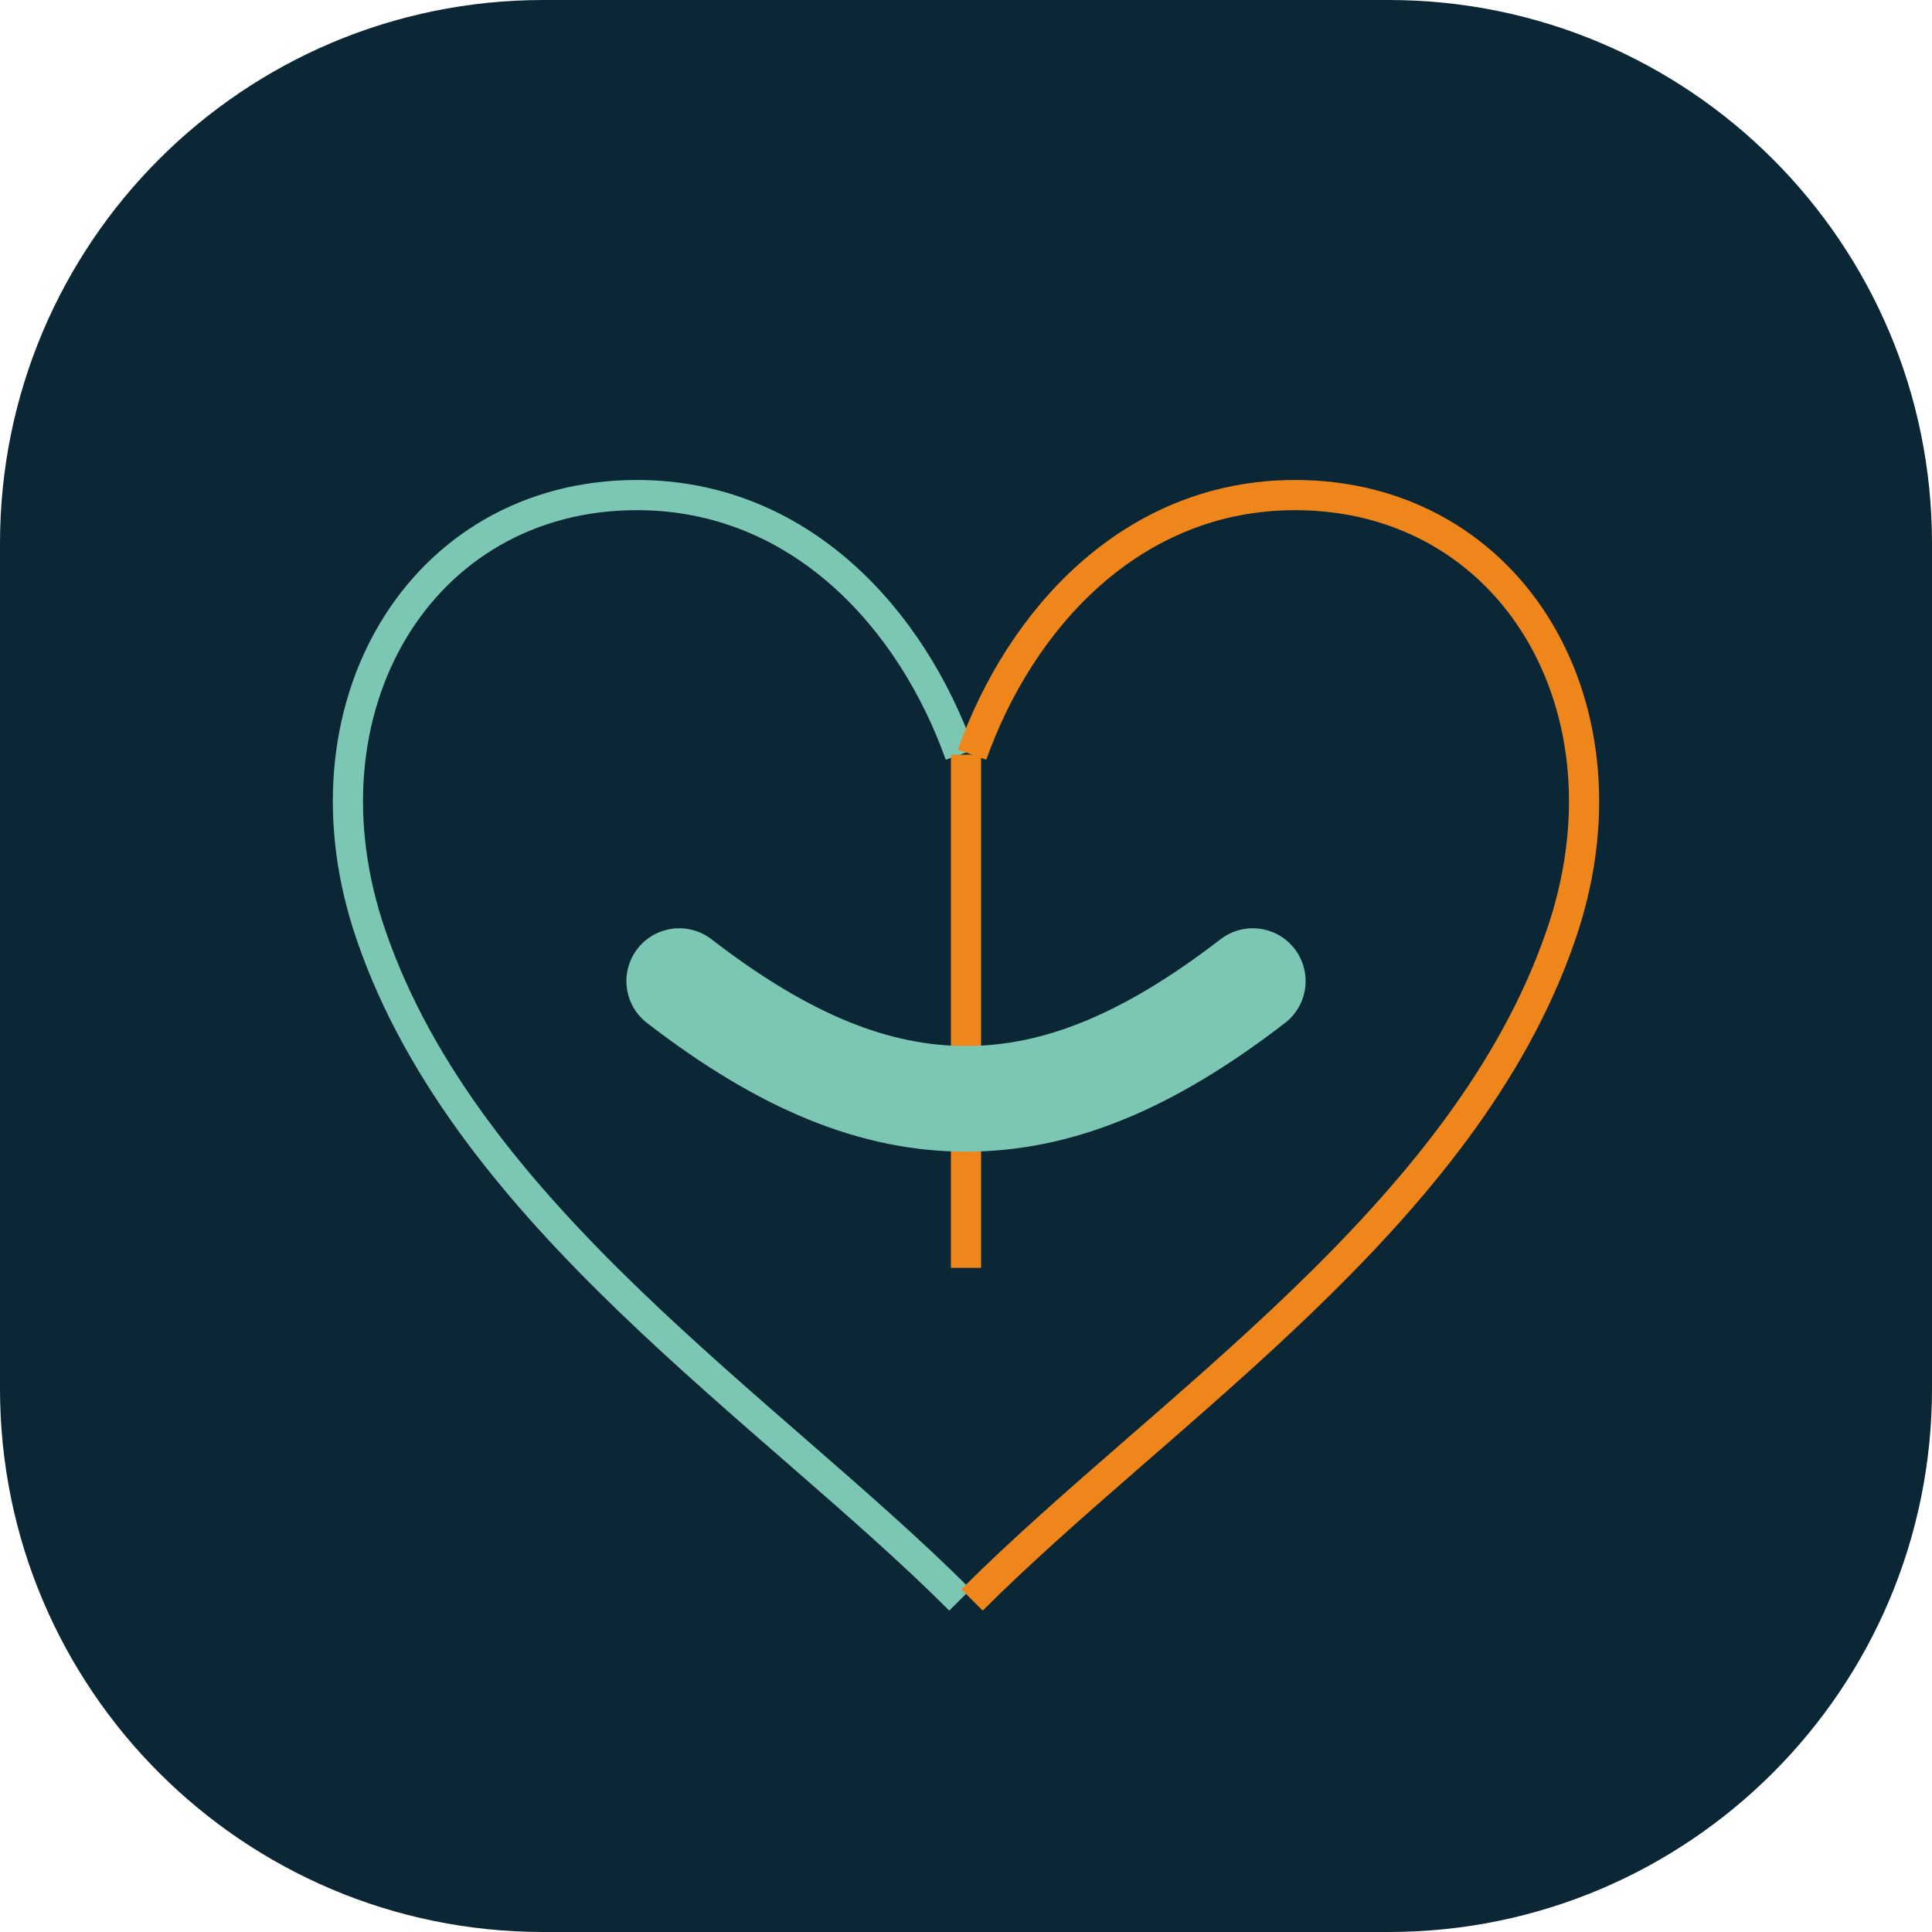
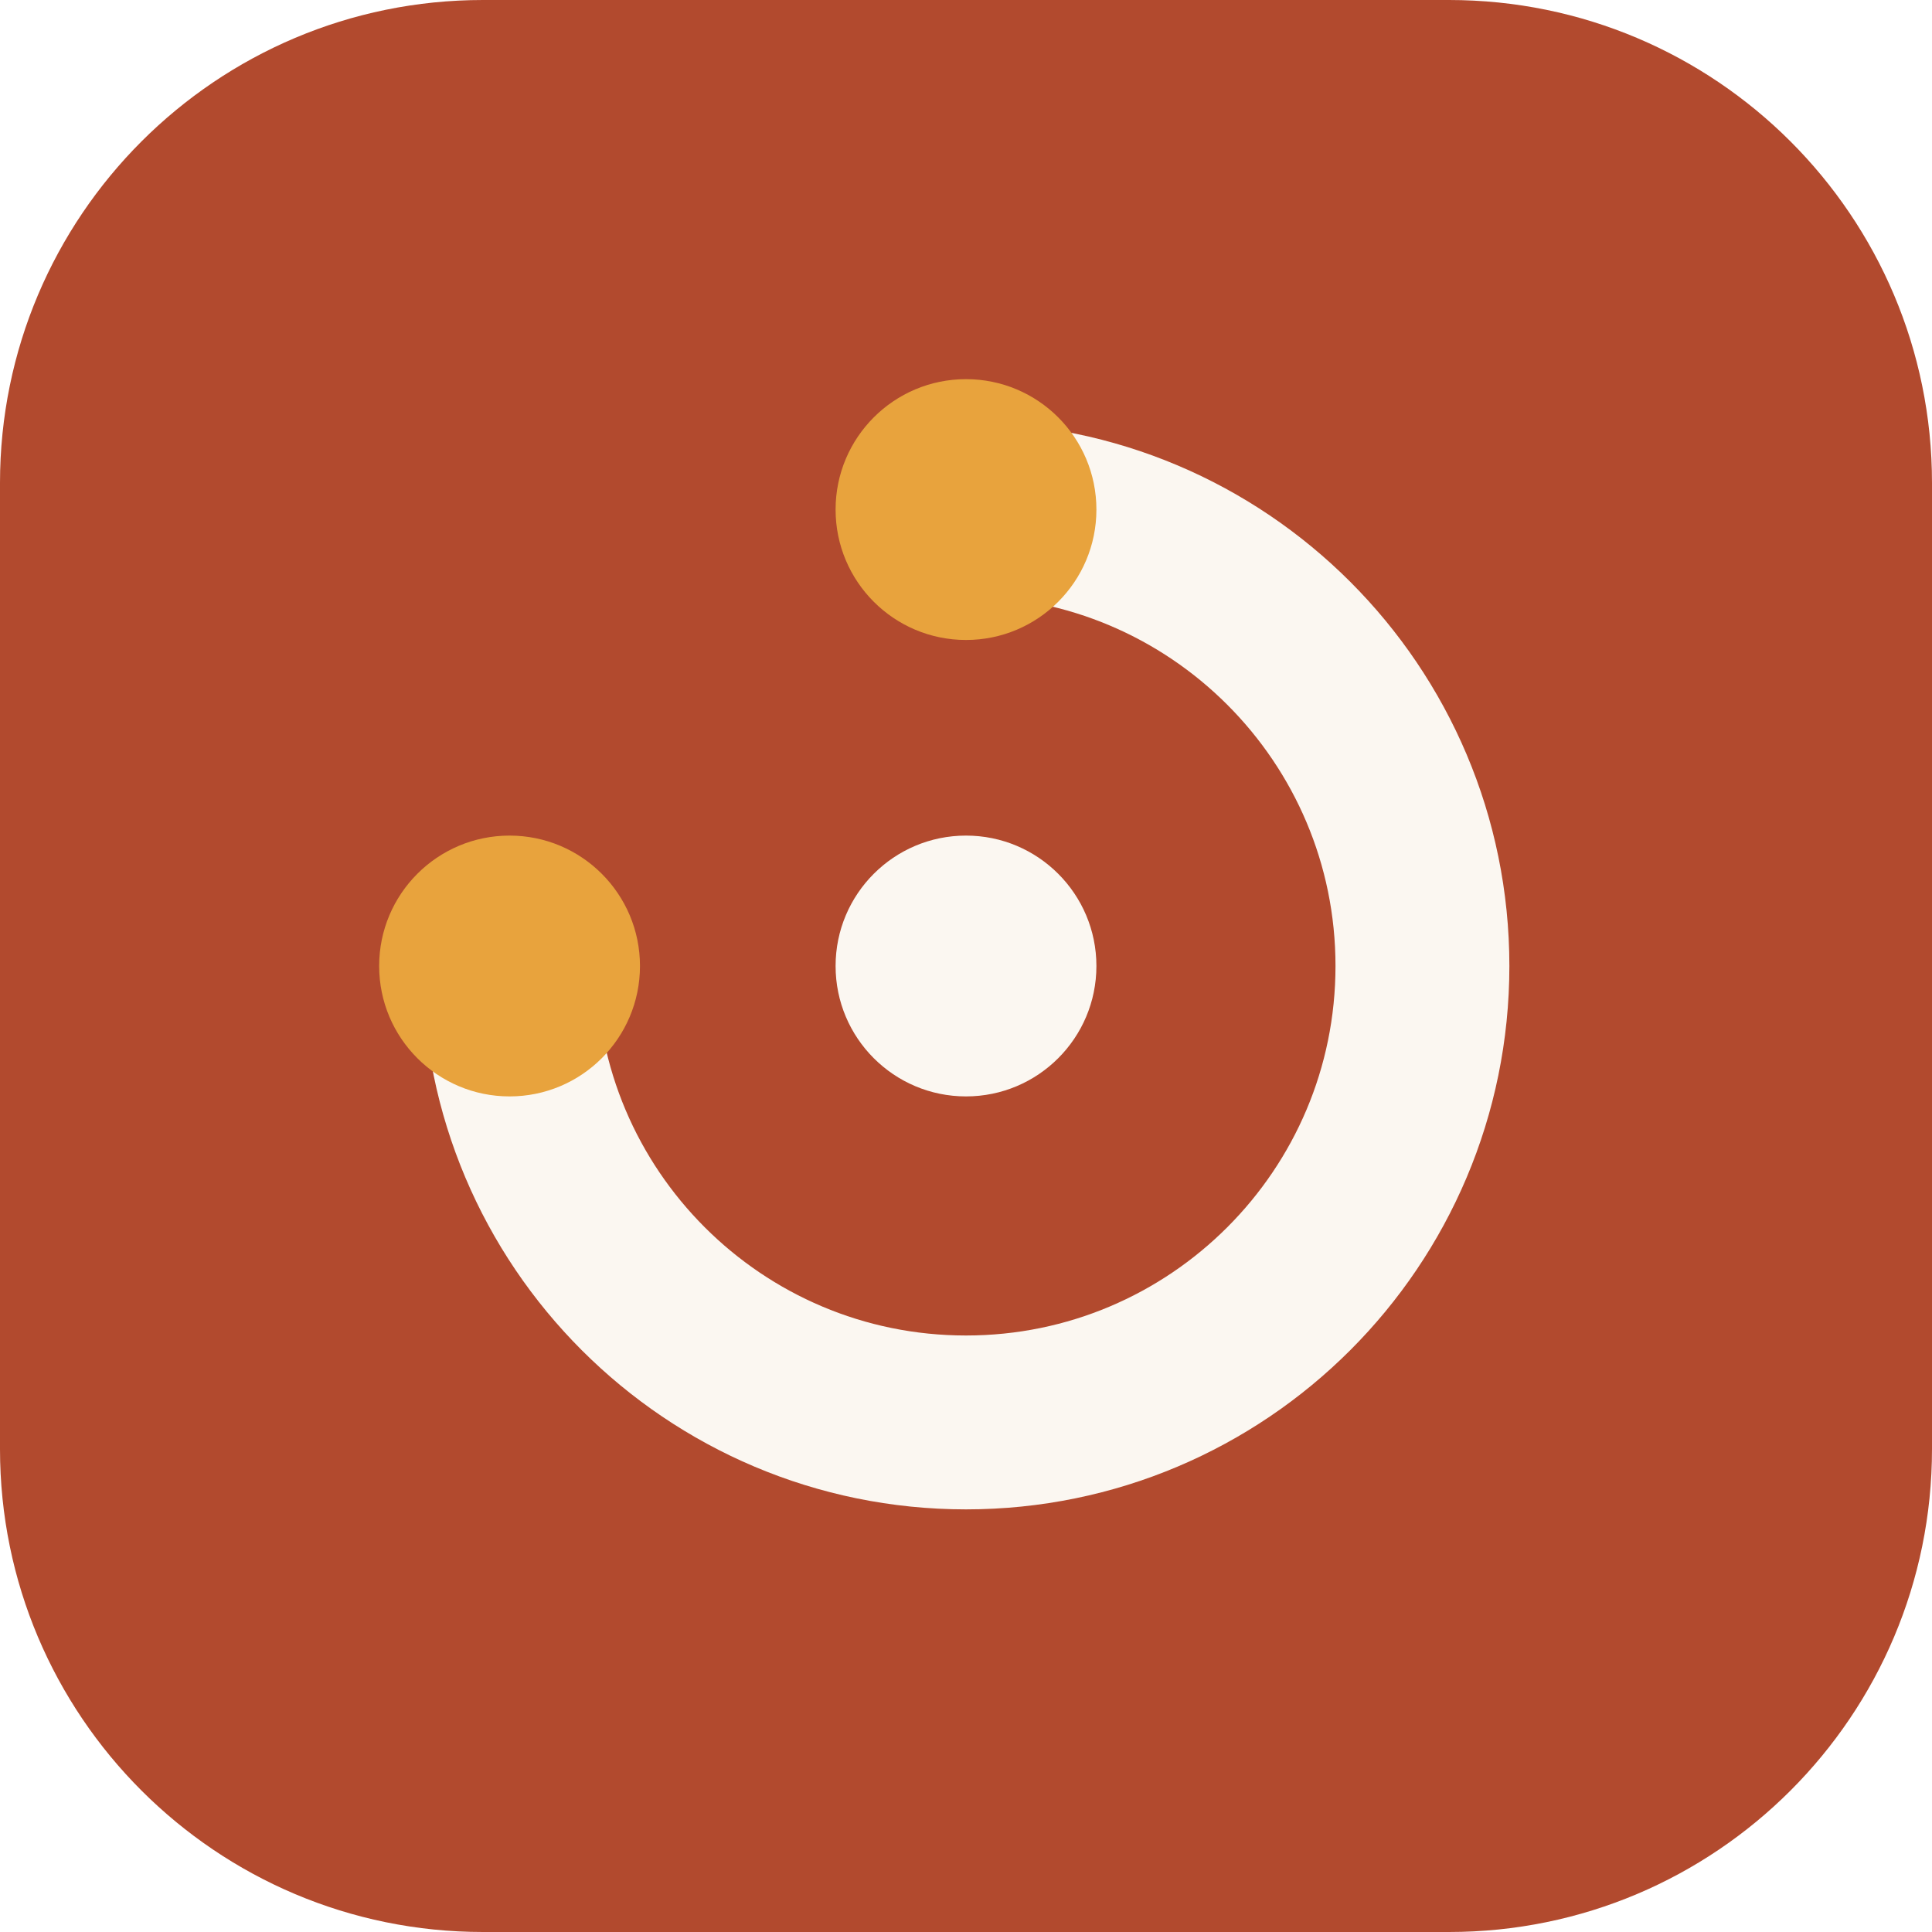
- <svg xmlns="http://www.w3.org/2000/svg" viewBox="0 0 64 64" fill="none">
-   <rect width="64" height="64" rx="18" fill="#0b2634" />
-   <path d="M31.8 53C25.5 46.7 15.5 40.3 12.3 31C9.7 23.5 13.9 16.4 21.1 16.4C26.5 16.4 30.2 20.5 31.8 25M32.2 53C38.5 46.7 48.5 40.3 51.7 31C54.3 23.5 50.1 16.4 42.9 16.4C37.5 16.4 33.8 20.5 32.2 25" stroke-linecap="round" stroke-width="5.5" />
-   <path d="M31.8 53C25.5 46.7 15.5 40.3 12.3 31C9.7 23.5 13.9 16.4 21.1 16.4C26.5 16.4 30.2 20.5 31.8 25" stroke="#7bc7b3" />
-   <path d="M32.2 53C38.5 46.7 48.5 40.3 51.7 31C54.3 23.5 50.1 16.4 42.9 16.4C37.5 16.4 33.8 20.5 32.2 25M32 25V42" stroke="#ef861c" />
-   <path d="M22.5 32.5C26 35.2 29 36.4 32 36.4C35 36.4 38 35.2 41.5 32.5" stroke="#7bc7b3" stroke-width="3.5" stroke-linecap="round" />
+ <svg xmlns="http://www.w3.org/2000/svg" viewBox="0 0 64 64" width="64" height="64">
+   <rect width="64" height="64" rx="16" fill="#B24A2E" />
+   <g transform="translate(32 32) scale(0.72) translate(-32 -32)">
+     <path d="M32 11 A21 21 0 1 1 11 32" stroke="#FBF7F1" stroke-width="8" stroke-linecap="round" fill="none" />
+     <circle cx="32" cy="11" r="6" fill="#E8A33D" />
+     <circle cx="11" cy="32" r="6" fill="#E8A33D" />
+     <circle cx="32" cy="32" r="6" fill="#FBF7F1" />
+   </g>
</svg>
